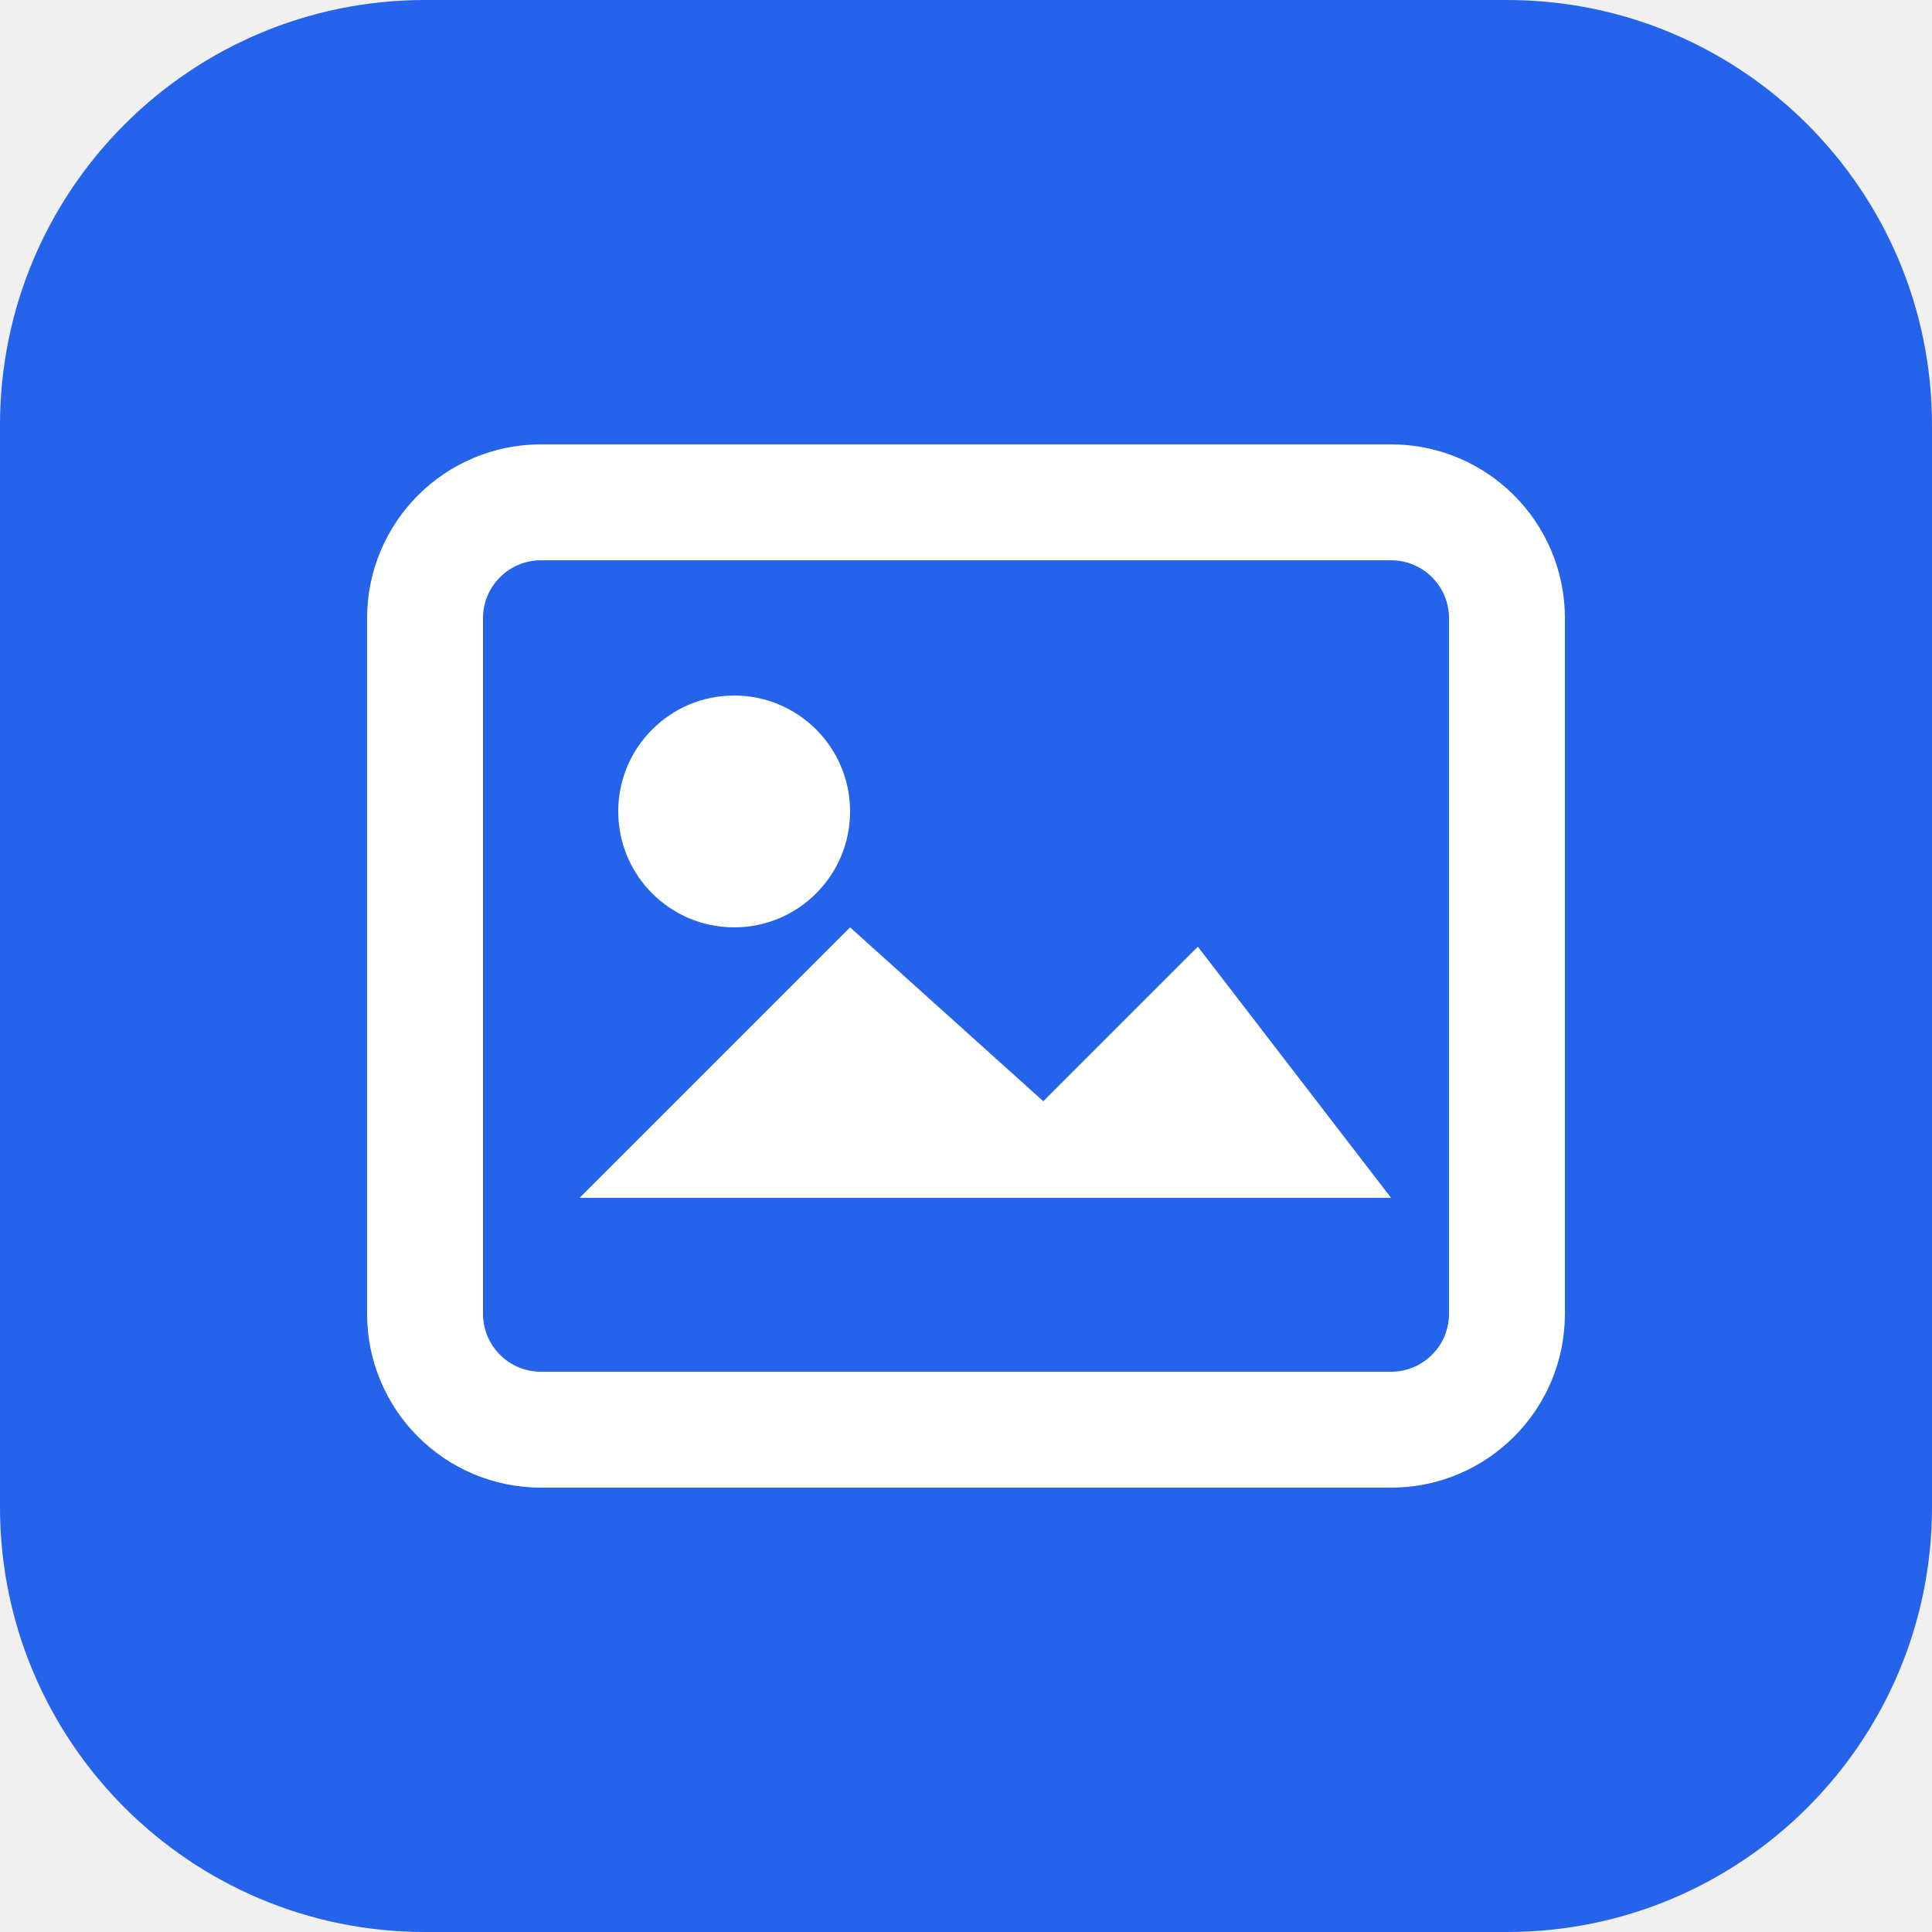
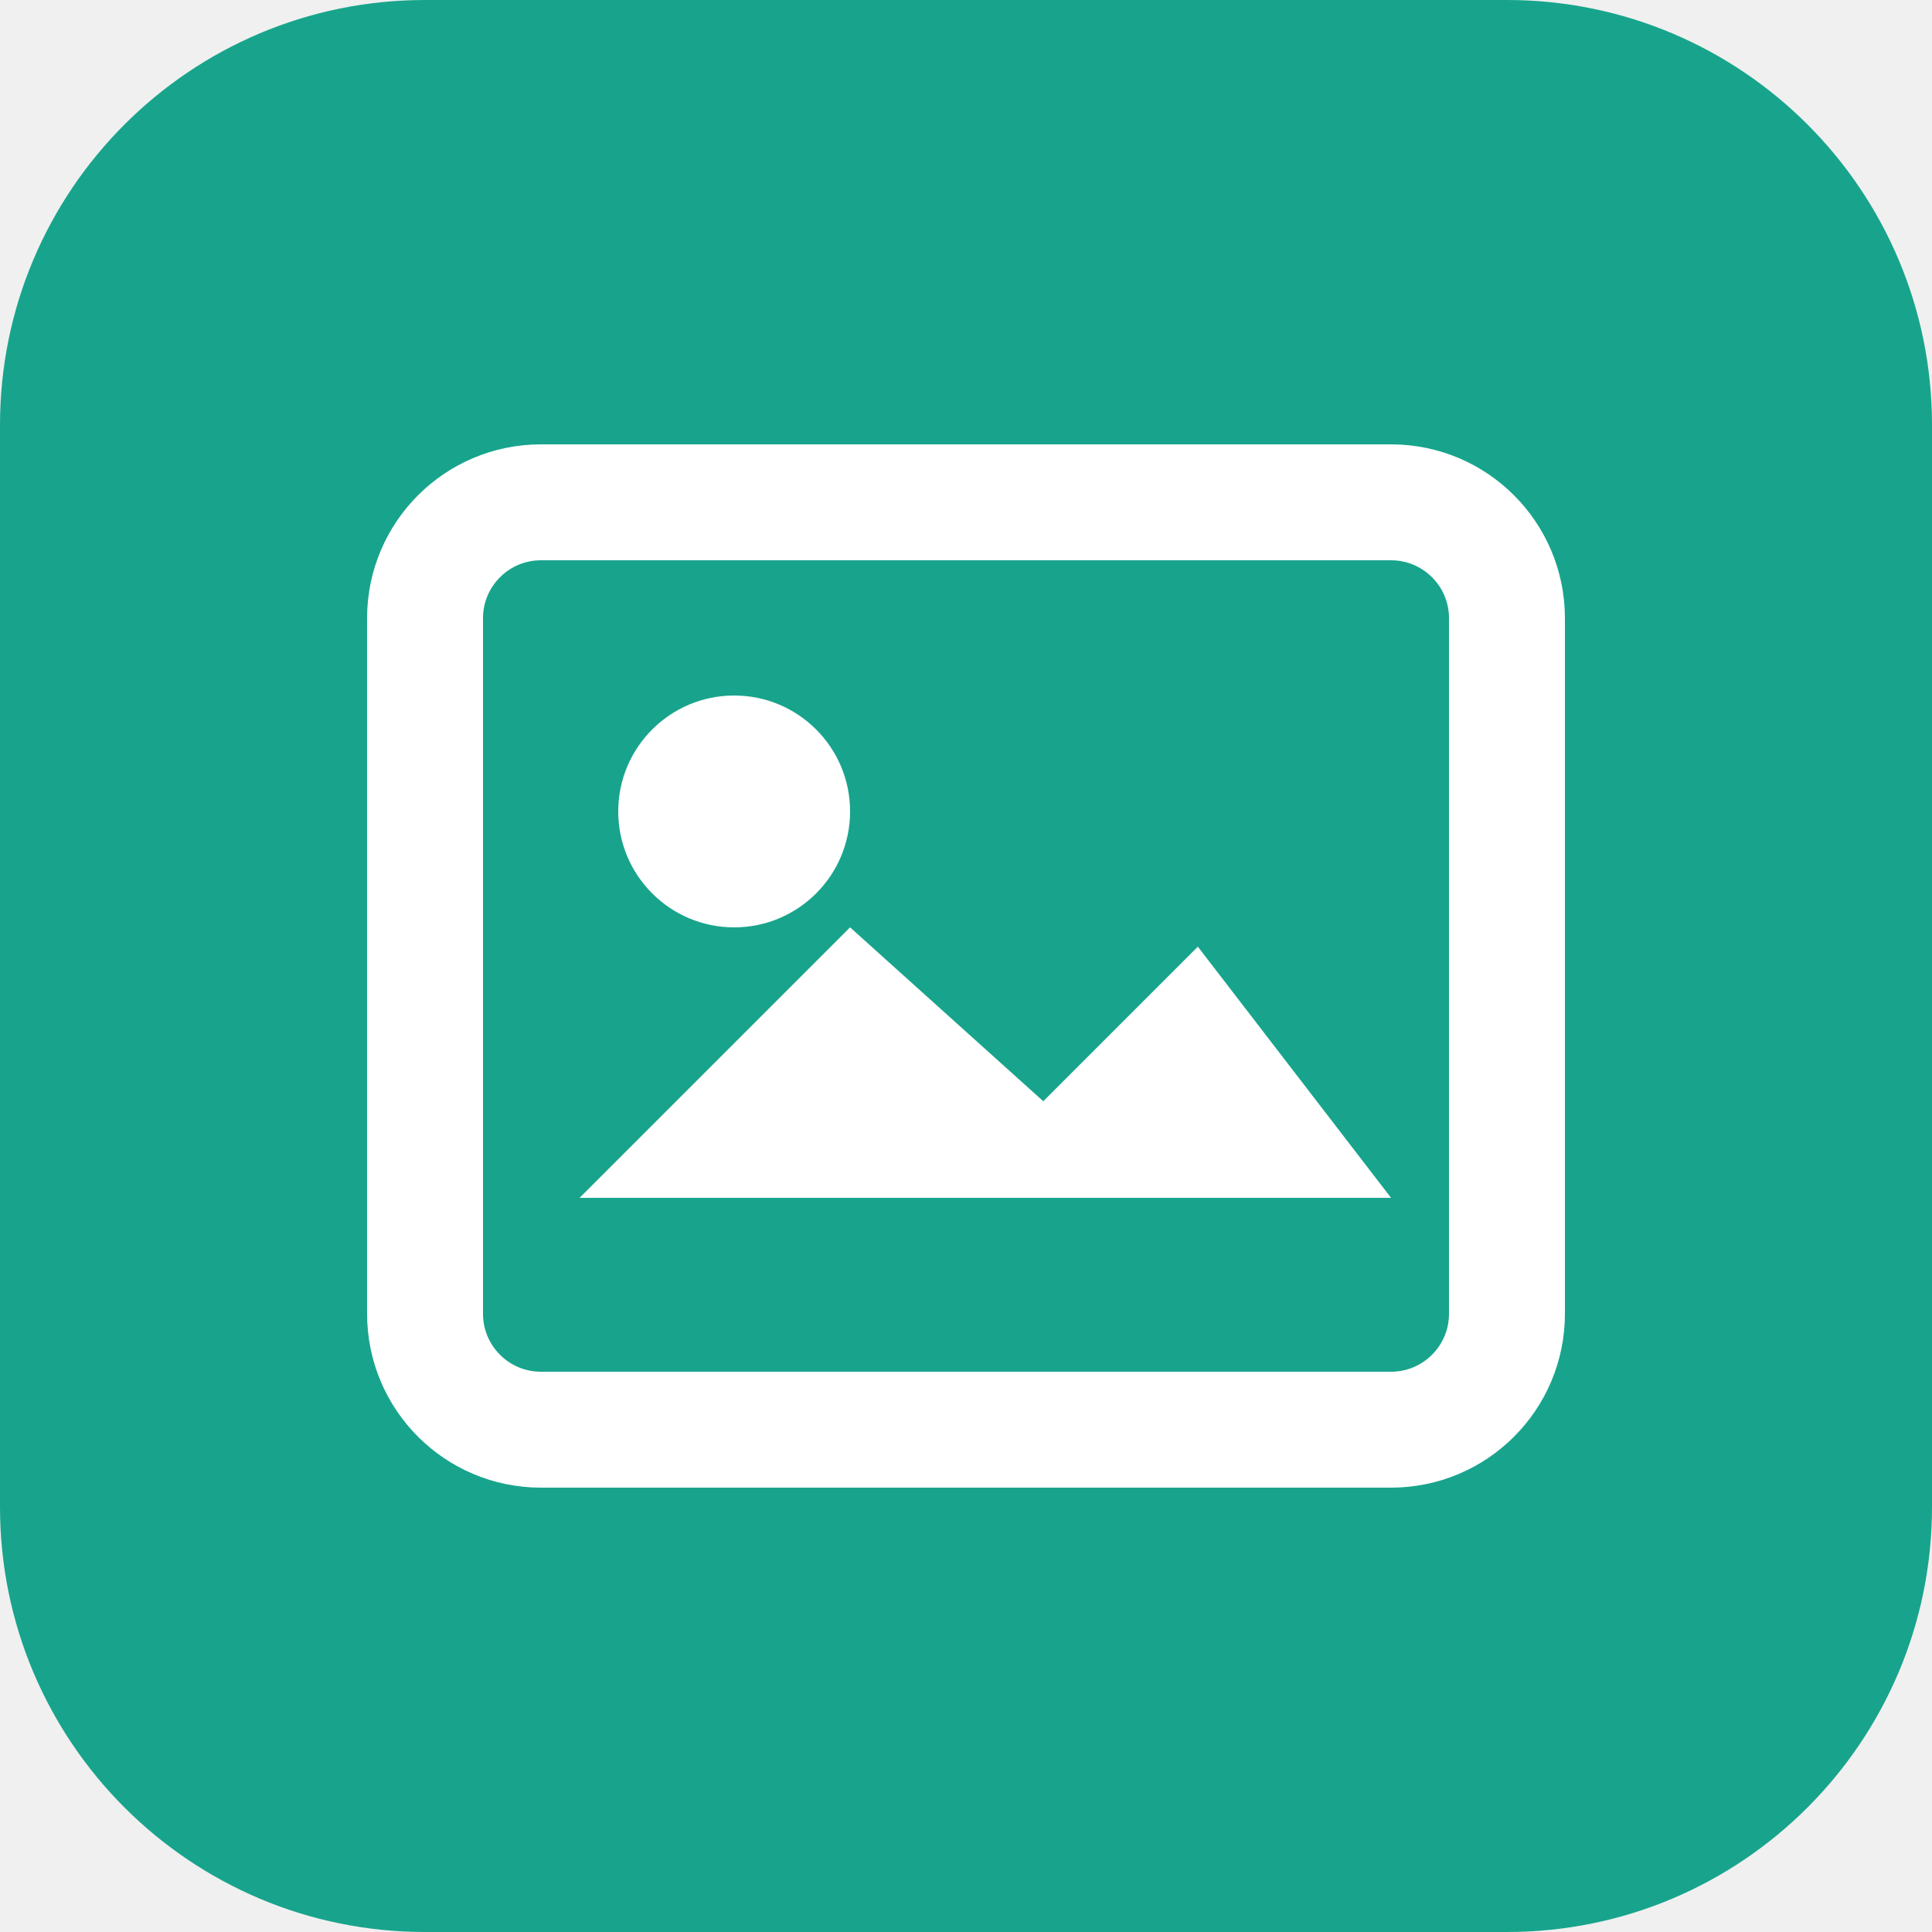
<svg xmlns="http://www.w3.org/2000/svg" viewBox="0 0 100 100">
-   <rect width="100" height="100" rx="22" fill="#2563eb" />
+   <rect width="100" height="100" rx="22" fill="#18a48c" />
  <rect x="22" y="26" width="56" height="48" rx="6" fill="none" stroke="#fff" stroke-width="6" />
  <circle cx="38" cy="42" r="6" fill="#fff" />
  <path d="M30 62 L44 48 L54 57 L62 49 L72 62 Z" fill="#fff" />
</svg>
